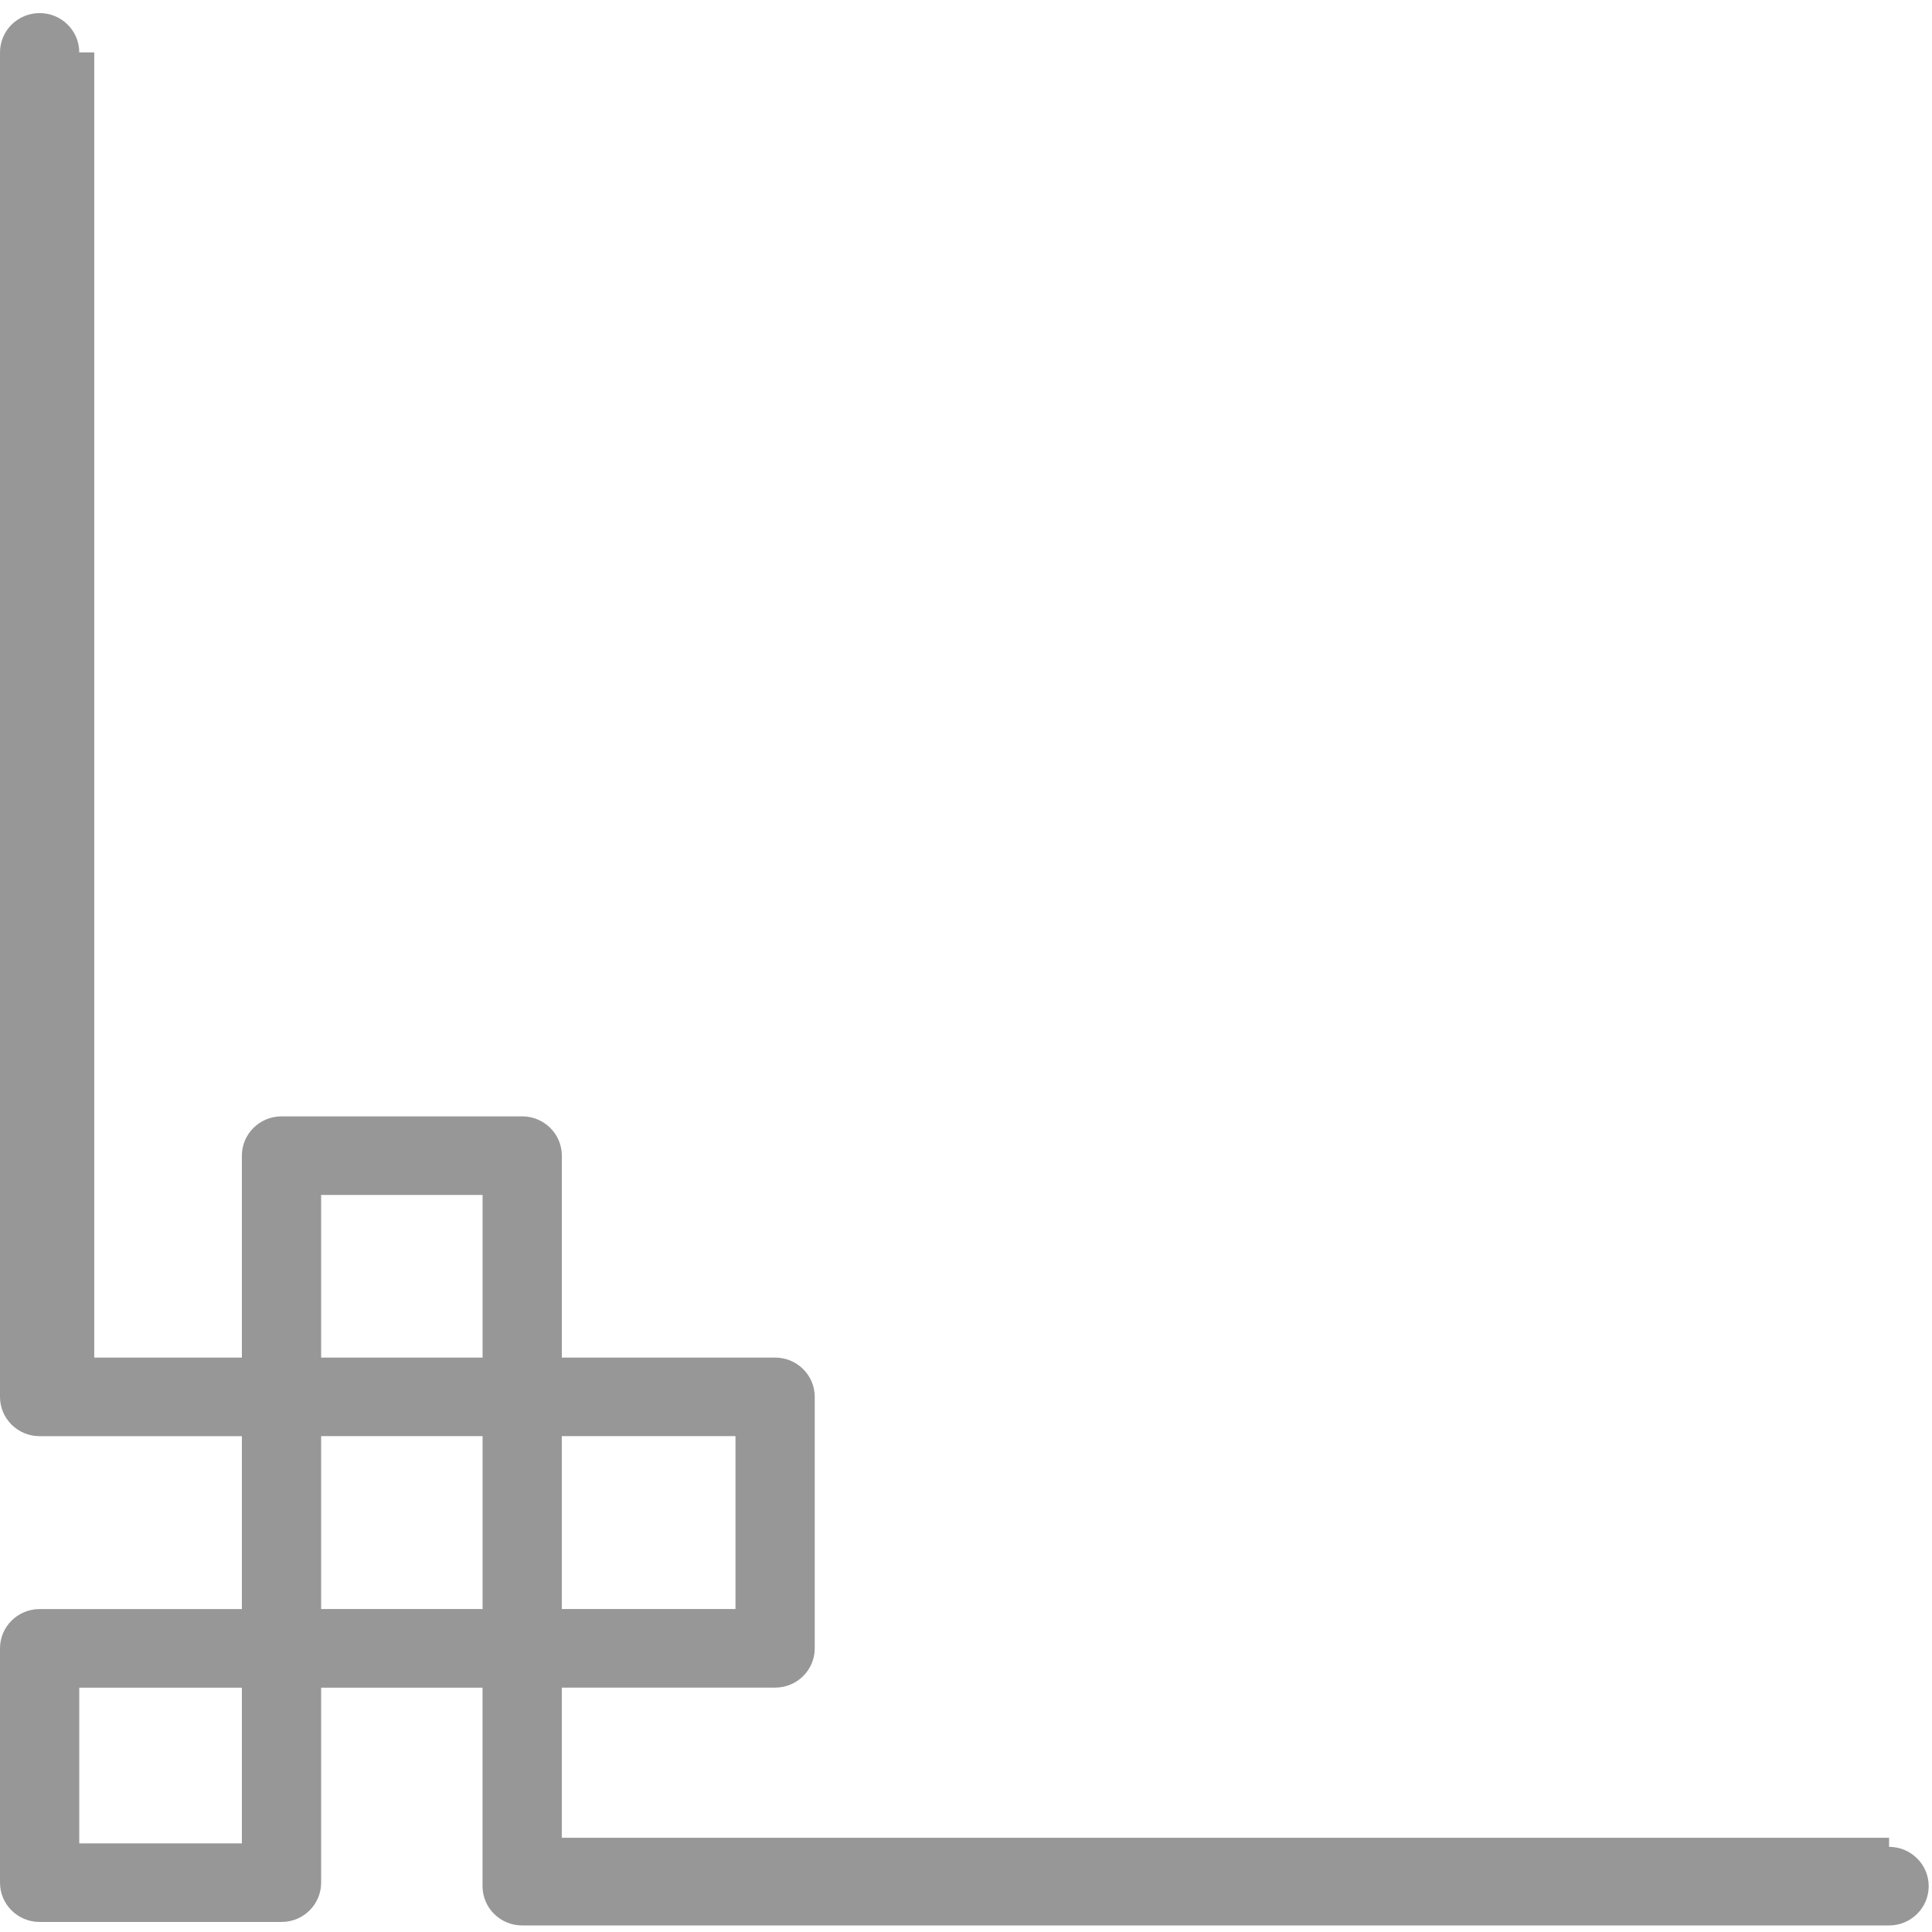
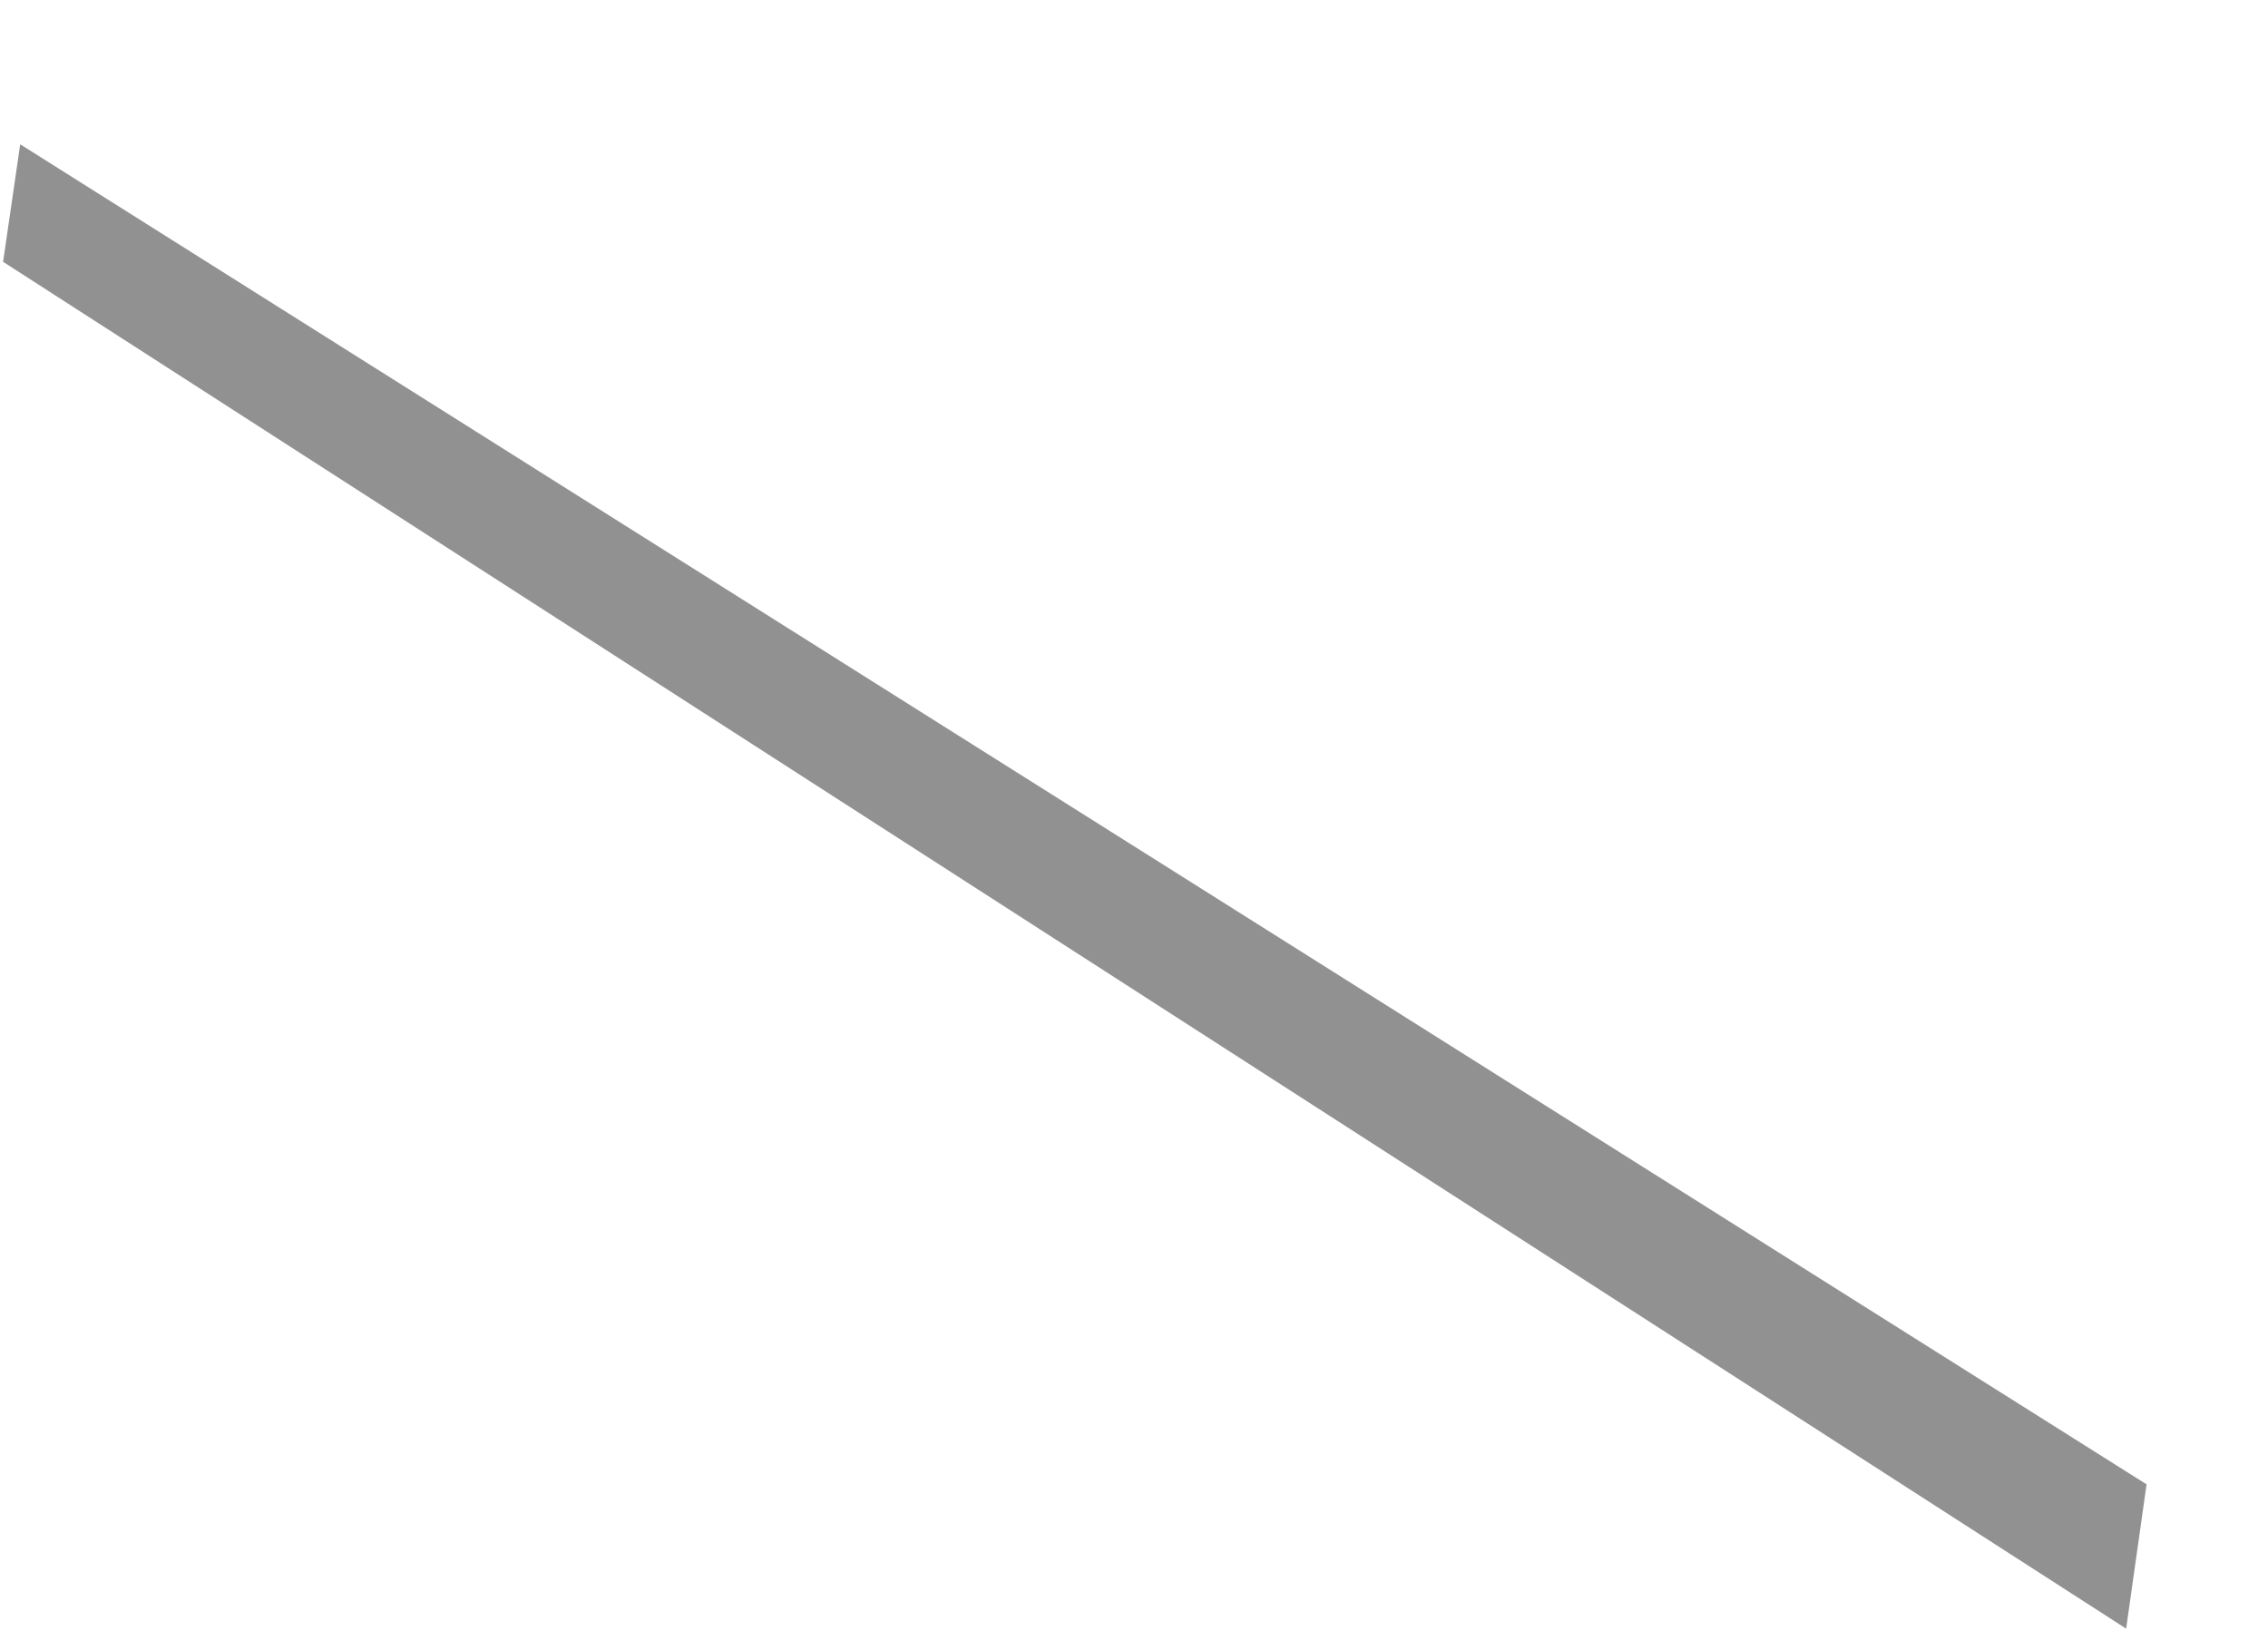
- <svg xmlns="http://www.w3.org/2000/svg" version="1.1" width="41px" height="41px">
-   <g transform="matrix(1 0 0 1 -5 -288 )">
-     <path d="M 2 28.81  L 5.133 28.81  L 5.133 24.525  C 5.133 24.064  5.51 23.691  5.974 23.691  L 11.082 23.691  C 11.546 23.691  11.923 24.064  11.923 24.525  L 11.923 28.81  L 16.449 28.81  C 16.914 28.81  17.29 29.183  17.29 29.643  L 17.29 34.98  C 17.29 35.441  16.914 35.814  16.449 35.814  L 11.922 35.814  L 11.922 39  L 40.089 39  C 40.089 39.193  40.089 39.193  40.089 39.193  C 40.553 39.193  40.93 39.567  40.93 40.027  C 40.93 40.488  40.553 40.861  40.089 40.861  L 11.081 40.861  C 10.617 40.861  10.24 40.488  10.24 40.027  L 10.24 35.815  L 6.815 35.815  L 6.815 39.953  C 6.815 40.414  6.439 40.787  5.974 40.787  L 0.841 40.787  C 0.377 40.787  0 40.414  0 39.953  L 0 34.981  C 0 34.52  0.377 34.147  0.841 34.147  L 5.133 34.147  L 5.133 30.478  L 0.841 30.478  C 0.377 30.478  0 30.105  0 29.644  L 0 1.112  C 0 0.651  0.377 0.278  0.841 0.278  C 1.306 0.278  1.682 0.651  1.682 1.112  C 1.682 1.112  1.682 1.112  2 1.112  L 2 28.81  Z M 6.815 28.81  L 10.241 28.81  L 10.241 25.359  L 6.815 25.359  L 6.815 28.81  Z M 1.682 35.814  L 1.682 39.119  L 5.133 39.119  L 5.133 35.815  L 1.682 35.815  Z M 11.922 30.477  L 11.922 34.146  L 15.608 34.146  L 15.608 30.477  L 11.922 30.477  Z M 10.24 30.477  L 6.815 30.477  L 6.815 34.146  L 10.241 34.146  L 10.241 30.477  Z " fill-rule="nonzero" fill="#979797" stroke="none" transform="matrix(1 0 0 1 5 288 )" />
+ <svg xmlns="http://www.w3.org/2000/svg" version="1.1" width="11px" height="8px">
+   <g transform="matrix(1 0 0 1 -350 -704 )">
+     <path d="M 10.411 7.2  L 10.312 7.9  L 0.015 1.27  L 0.098 0.7  L 10.411 7.2  Z " fill-rule="nonzero" fill="#919191" stroke="none" transform="matrix(1 0 0 1 350 704 )" />
  </g>
</svg>
